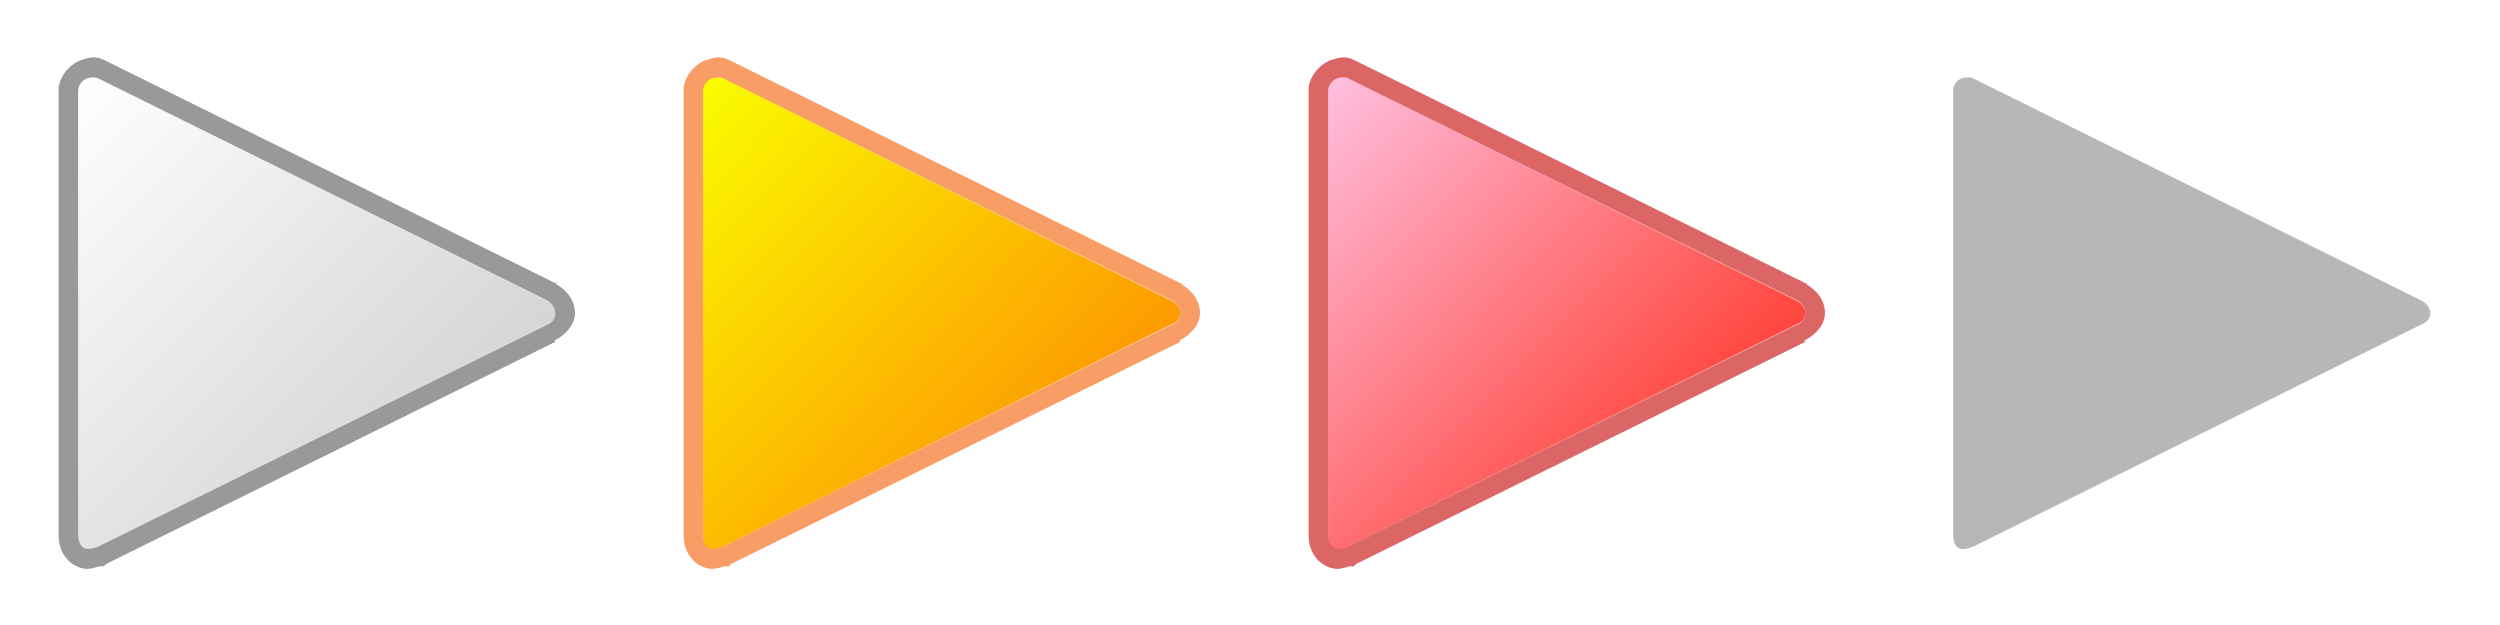
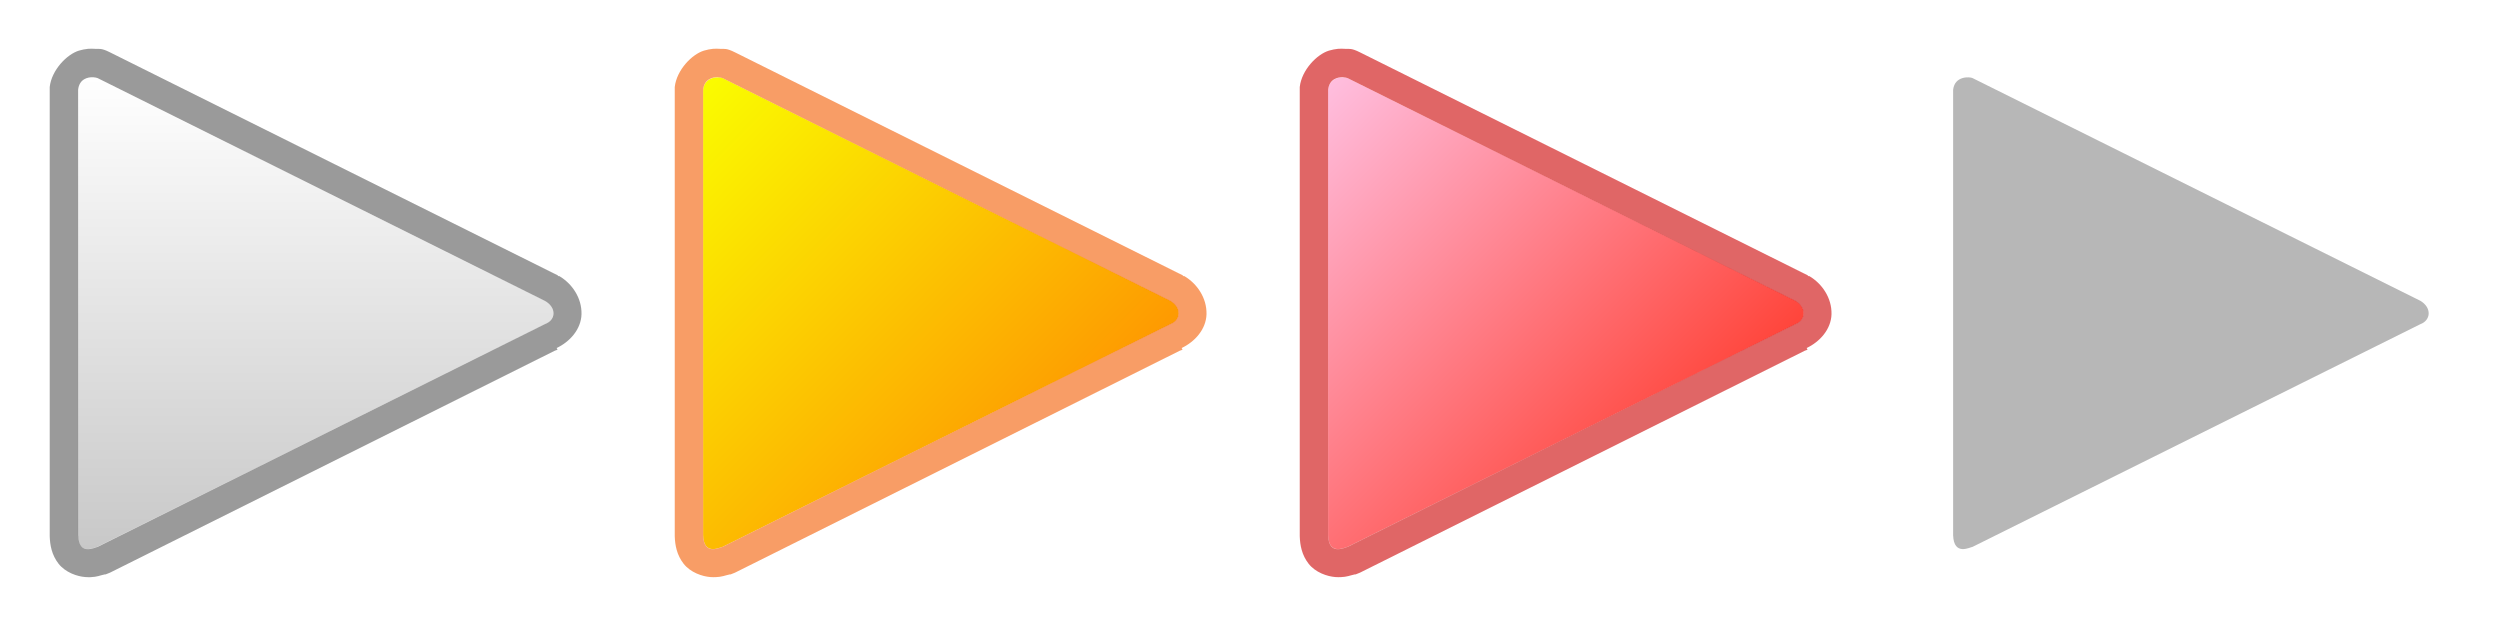
- <svg xmlns="http://www.w3.org/2000/svg" xmlns:xlink="http://www.w3.org/1999/xlink" version="1.1" width="64" height="16" id="svg5899">
+ <svg xmlns="http://www.w3.org/2000/svg" xmlns:xlink="http://www.w3.org/1999/xlink" width="88" height="22" id="svg5899" version="1.1">
  <defs id="defs5901">
    <linearGradient id="linearGradient4690">
-       <stop id="stop4692" style="stop-color:#ffbfe0;stop-opacity:1" offset="0" />
-       <stop id="stop4694" style="stop-color:#ff1e06;stop-opacity:1" offset="1" />
+       <stop style="stop-color:#ffbfe0;stop-opacity:1;" offset="0" id="stop4692" />
+       <stop style="stop-color:#ff1e06;stop-opacity:1;" offset="1" id="stop4694" />
    </linearGradient>
    <linearGradient id="linearGradient4636">
-       <stop id="stop4638" style="stop-color:#fafd00;stop-opacity:1" offset="0" />
-       <stop id="stop4640" style="stop-color:#ff7a02;stop-opacity:1" offset="1" />
+       <stop id="stop4638" offset="0" style="stop-color:#fafd00;stop-opacity:1;" />
+       <stop id="stop4640" offset="1" style="stop-color:#ff7a02;stop-opacity:1;" />
    </linearGradient>
    <linearGradient id="linearGradient6505">
-       <stop id="stop6507" style="stop-color:#ffffff;stop-opacity:1" offset="0" />
-       <stop id="stop6509" style="stop-color:#c8c8c8;stop-opacity:1" offset="1" />
+       <stop style="stop-color:#ffffff;stop-opacity:1;" offset="0" id="stop6507" />
+       <stop style="stop-color:#c8c8c8;stop-opacity:1;" offset="1" id="stop6509" />
    </linearGradient>
-     <linearGradient x1="2" y1="1.981" x2="14.216" y2="14.057" id="linearGradient6511" xlink:href="#linearGradient6505" gradientUnits="userSpaceOnUse" />
-     <linearGradient x1="2" y1="1.981" x2="14.216" y2="14.057" id="linearGradient4550" xlink:href="#linearGradient4636" gradientUnits="userSpaceOnUse" gradientTransform="translate(16,0)" />
-     <linearGradient x1="2" y1="1.981" x2="14.216" y2="14.057" id="linearGradient4686" xlink:href="#linearGradient4690" gradientUnits="userSpaceOnUse" gradientTransform="translate(32,0)" />
+     <linearGradient xlink:href="#linearGradient6505" id="linearGradient6511" x1="8.108" y1="1.981" x2="8.108" y2="14.057" gradientUnits="userSpaceOnUse" gradientTransform="matrix(1.37037,0,0,1.375,0,-6)" />
+     <linearGradient xlink:href="#linearGradient4636" id="linearGradient4550" gradientUnits="userSpaceOnUse" x1="2" y1="1.981" x2="14.216" y2="14.057" gradientTransform="matrix(1.37037,0,0,1.375,22.00926,-6)" />
+     <linearGradient xlink:href="#linearGradient4690" id="linearGradient4686" gradientUnits="userSpaceOnUse" gradientTransform="matrix(1.37037,0,0,1.375,44.00926,-6)" x1="2" y1="1.981" x2="14.216" y2="14.057" />
  </defs>
-   <g transform="translate(0,-1036.362)" id="layer1" style="display:none">
-     <path d="M 2,2 2,14 14,8 2,2 z" transform="translate(0,1036.362)" id="path6890" style="fill:none;stroke:#000000;stroke-width:1px;stroke-linecap:butt;stroke-linejoin:miter;stroke-opacity:1" />
+   <g id="layer1" transform="translate(0,-1030.362)" style="display:none">
+     <path style="fill:none;stroke:#000000;stroke-width:1px;stroke-linecap:butt;stroke-linejoin:miter;stroke-opacity:1" d="M 2,2 2,14 14,8 2,2 z" transform="translate(0,1036.362)" id="path6890" />
  </g>
-   <g id="layer4" style="display:inline">
-     <path d="m 2,2.3 0,11.4 c 0.017,0.542 0.433,0.308 0.5,0.3 L 14,8.3 C 14.275,8.2 14.3,7.875 14,7.7 L 2.5,2 C 2.433,1.967 2.042,1.933 2,2.3 z" id="play-normal" style="fill:url(#linearGradient6511);fill-opacity:1;stroke:none" />
-     <path d="m 18,2.3 0,11.4 c 0.017,0.542 0.433,0.308 0.5,0.3 L 30,8.3 C 30.275,8.2 30.3,7.875 30,7.7 L 18.5,2 C 18.433,1.967 18.042,1.933 18,2.3 z" id="path4548" style="fill:url(#linearGradient4550);fill-opacity:1;stroke:none" />
-     <path d="m 34,2.3 0,11.4 c 0.017,0.542 0.433,0.308 0.5,0.3 L 46,8.3 C 46.275,8.2 46.3,7.875 46,7.7 L 34.5,2 C 34.433,1.967 34.042,1.933 34,2.3 z" id="path4684" style="fill:url(#linearGradient4686);fill-opacity:1;stroke:none" />
-     <path d="m 50,2.3 0,11.4 c 0.017,0.542 0.433,0.308 0.5,0.3 L 62,8.3 C 62.275,8.2 62.3,7.875 62,7.7 L 50.5,2 C 50.433,1.967 50.042,1.933 50,2.3 z" id="path4759" style="opacity:0.6;fill:#878787;fill-opacity:1;stroke:none" />
+   <g id="layer2" style="display:inline" transform="translate(0,6)" />
+   <g id="layer4" style="display:inline" transform="translate(0,6)">
+     <path id="play-normal" d="m 2.741,-2.838 0,15.675 c 0.023,0.745 0.594,0.424 0.685,0.412 L 19.185,5.412 c 0.377,-0.138 0.411,-0.584 0,-0.825 l -15.759,-7.838 c -0.091,-0.046 -0.628,-0.092 -0.685,0.412 z" style="fill:url(#linearGradient6511);fill-opacity:1;stroke:none" />
+     <path style="fill:url(#linearGradient4550);fill-opacity:1;stroke:none" d="m 24.75,-2.838 0,15.675 c 0.023,0.745 0.594,0.424 0.685,0.412 L 41.194,5.412 c 0.377,-0.138 0.411,-0.584 0,-0.825 l -15.759,-7.838 c -0.091,-0.046 -0.628,-0.092 -0.685,0.412 z" id="path4548" />
+     <path id="path4684" d="m 46.75,-2.838 0,15.675 c 0.023,0.745 0.594,0.424 0.685,0.412 L 63.194,5.412 c 0.377,-0.138 0.411,-0.584 0,-0.825 l -15.759,-7.838 c -0.091,-0.046 -0.628,-0.092 -0.685,0.412 z" style="fill:url(#linearGradient4686);fill-opacity:1;stroke:none" />
+     <path style="opacity:0.6;fill:#878787;fill-opacity:1;stroke:none" d="m 68.75,-2.838 0,15.675 c 0.023,0.745 0.594,0.424 0.685,0.412 L 85.194,5.412 c 0.377,-0.138 0.411,-0.584 0,-0.825 l -15.759,-7.838 c -0.091,-0.046 -0.628,-0.092 -0.685,0.412 z" id="path4759" />
+     <rect style="opacity:0;color:#000000;fill:#ffa831;fill-opacity:1;fill-rule:nonzero;stroke:none;stroke-width:0.5;marker:none;visibility:visible;display:inline;overflow:visible;enable-background:accumulate" id="rect3967" width="88.8" height="22" x="0" y="-6" />
+     <path style="font-size:medium;font-style:normal;font-variant:normal;font-weight:normal;font-stretch:normal;text-indent:0;text-align:start;text-decoration:none;line-height:normal;letter-spacing:normal;word-spacing:normal;text-transform:none;direction:ltr;block-progression:tb;writing-mode:lr-tb;text-anchor:start;color:#000000;fill:#575757;fill-opacity:1;fill-rule:nonzero;stroke:none;stroke-width:2;marker:none;visibility:visible;display:inline;overflow:visible;enable-background:accumulate;font-family:AlArabiya;-inkscape-font-specification:AlArabiya;opacity:0.6" d="M 3.094 1.719 C 2.999 1.727 2.887 1.75 2.781 1.781 C 2.36 1.908 1.818 2.459 1.75 3.062 L 1.75 3.094 L 1.75 3.156 L 1.75 18.844 L 1.75 18.875 C 1.76 19.191 1.821 19.535 2.062 19.844 C 2.304 20.152 2.721 20.292 3 20.312 C 3.279 20.333 3.44 20.287 3.562 20.25 C 3.624 20.232 3.669 20.225 3.688 20.219 L 3.719 20.219 L 3.875 20.156 L 19.531 12.344 L 19.625 12.312 L 19.594 12.25 C 20.053 12.034 20.454 11.595 20.469 11.062 C 20.484 10.489 20.136 9.982 19.688 9.719 L 19.656 9.719 L 19.625 9.688 L 3.875 1.844 C 3.561 1.686 3.503 1.726 3.344 1.719 C 3.264 1.715 3.188 1.71 3.094 1.719 z M 3.281 2.719 C 3.345 2.722 3.415 2.739 3.438 2.75 L 19.188 10.594 C 19.599 10.834 19.564 11.269 19.188 11.406 L 3.438 19.25 C 3.346 19.261 2.773 19.589 2.75 18.844 L 2.75 3.156 C 2.793 2.778 3.089 2.71 3.281 2.719 z " transform="translate(0,-6)" id="path6320" />
+     <path id="path6327" d="m 25.094,-4.281 c -0.094,0.009 -0.207,0.031 -0.312,0.062 -0.421,0.126 -0.963,0.678 -1.031,1.281 l 0,0.031 0,0.062 0,15.688 0,0.031 c 0.01,0.316 0.071,0.66 0.312,0.969 0.241,0.309 0.659,0.448 0.938,0.469 0.279,0.02 0.44,-0.026 0.562,-0.062 0.061,-0.018 0.107,-0.025 0.125,-0.031 l 0.031,0 L 25.875,14.156 41.531,6.344 41.625,6.312 41.594,6.25 C 42.053,6.034 42.454,5.595 42.469,5.062 42.484,4.489 42.136,3.982 41.688,3.719 l -0.031,0 L 41.625,3.688 25.875,-4.156 c -0.314,-0.157 -0.372,-0.118 -0.531,-0.125 -0.08,-0.004 -0.156,-0.009 -0.25,0 z m 0.188,1 c 0.064,0.003 0.133,0.02 0.156,0.031 l 15.75,7.844 c 0.411,0.241 0.377,0.675 0,0.812 L 25.438,13.25 c -0.091,0.011 -0.665,0.339 -0.688,-0.406 l 0,-15.688 c 0.043,-0.378 0.339,-0.446 0.531,-0.438 z" style="font-size:medium;font-style:normal;font-variant:normal;font-weight:normal;font-stretch:normal;text-indent:0;text-align:start;text-decoration:none;line-height:normal;letter-spacing:normal;word-spacing:normal;text-transform:none;direction:ltr;block-progression:tb;writing-mode:lr-tb;text-anchor:start;opacity:0.6;color:#000000;fill:#f35b00;fill-opacity:1;fill-rule:nonzero;stroke:none;stroke-width:2;marker:none;visibility:visible;display:inline;overflow:visible;enable-background:accumulate;font-family:AlArabiya;-inkscape-font-specification:AlArabiya" />
+     <path style="font-size:medium;font-style:normal;font-variant:normal;font-weight:normal;font-stretch:normal;text-indent:0;text-align:start;text-decoration:none;line-height:normal;letter-spacing:normal;word-spacing:normal;text-transform:none;direction:ltr;block-progression:tb;writing-mode:lr-tb;text-anchor:start;opacity:0.6;color:#000000;fill:#cc0000;fill-opacity:1;fill-rule:nonzero;stroke:none;stroke-width:2;marker:none;visibility:visible;display:inline;overflow:visible;enable-background:accumulate;font-family:AlArabiya;-inkscape-font-specification:AlArabiya" d="m 47.094,-4.281 c -0.094,0.009 -0.207,0.031 -0.312,0.062 -0.421,0.126 -0.963,0.678 -1.031,1.281 l 0,0.031 0,0.062 0,15.688 0,0.031 c 0.01,0.316 0.071,0.66 0.312,0.969 0.241,0.309 0.659,0.448 0.938,0.469 0.279,0.02 0.44,-0.026 0.562,-0.062 0.061,-0.018 0.107,-0.025 0.125,-0.031 l 0.031,0 L 47.875,14.156 63.531,6.344 63.625,6.312 63.594,6.25 C 64.053,6.034 64.454,5.595 64.469,5.062 64.484,4.489 64.136,3.982 63.688,3.719 l -0.031,0 L 63.625,3.688 47.875,-4.156 c -0.314,-0.157 -0.372,-0.118 -0.531,-0.125 -0.08,-0.004 -0.156,-0.009 -0.25,0 z m 0.188,1 c 0.064,0.003 0.133,0.02 0.156,0.031 l 15.75,7.844 c 0.411,0.241 0.377,0.675 0,0.812 L 47.438,13.25 c -0.091,0.011 -0.665,0.339 -0.688,-0.406 l 0,-15.688 c 0.043,-0.378 0.339,-0.446 0.531,-0.438 z" id="path6329" />
  </g>
-   <g id="layer2" style="display:inline">
-     <path d="M 2.406,1.469 C 2.312,1.465 2.216,1.495 2.094,1.531 1.848,1.605 1.541,1.89 1.5,2.25 l 0,0.031 0,0.031 0,11.375 0,0.031 c 0.006,0.201 0.053,0.391 0.188,0.562 0.134,0.171 0.343,0.27 0.5,0.281 0.157,0.011 0.267,-0.04 0.344,-0.062 0.038,-0.011 0.079,0.005 0.094,0 l 0.031,0 0.062,-0.062 L 14.156,8.781 14.219,8.75 14.188,8.719 c 0.266,-0.125 0.523,-0.388 0.531,-0.688 0.009,-0.323 -0.197,-0.592 -0.469,-0.75 l 0,-0.031 -0.031,0 -11.5,-5.688 C 2.557,1.481 2.501,1.473 2.406,1.469 z M 2.25,2 C 2.361,1.967 2.467,1.983 2.5,2 L 14,7.688 c 0.3,0.175 0.275,0.525 0,0.625 L 2.5,14 C 2.433,14.008 2.017,14.229 2,13.688 L 2,2.312 C 2.021,2.129 2.139,2.033 2.25,2 z" id="path4397" style="font-size:medium;font-style:normal;font-variant:normal;font-weight:normal;font-stretch:normal;text-indent:0;text-align:start;text-decoration:none;line-height:normal;letter-spacing:normal;word-spacing:normal;text-transform:none;direction:ltr;block-progression:tb;writing-mode:lr-tb;text-anchor:start;opacity:0.4;color:#000000;fill:#000000;fill-opacity:1;fill-rule:nonzero;stroke:none;stroke-width:1;marker:none;visibility:visible;display:inline;overflow:visible;enable-background:accumulate;font-family:AlArabiya;-inkscape-font-specification:AlArabiya" />
-     <path d="M 18.406,1.469 C 18.312,1.465 18.216,1.495 18.094,1.531 17.848,1.605 17.541,1.89 17.5,2.25 l 0,0.031 0,0.031 0,11.375 0,0.031 c 0.006,0.201 0.053,0.391 0.188,0.562 0.134,0.171 0.343,0.27 0.5,0.281 0.157,0.011 0.267,-0.04 0.344,-0.062 0.038,-0.011 0.079,0.005 0.094,0 l 0.031,0 0.062,-0.062 L 30.156,8.781 30.219,8.75 30.188,8.719 c 0.266,-0.125 0.523,-0.388 0.531,-0.688 0.009,-0.323 -0.197,-0.592 -0.469,-0.75 l 0,-0.031 -0.031,0 -11.5,-5.688 C 18.557,1.481 18.501,1.473 18.406,1.469 z M 18.25,2 C 18.361,1.967 18.467,1.983 18.5,2 L 30,7.688 c 0.3,0.175 0.275,0.525 0,0.625 L 18.5,14 C 18.433,14.008 18.017,14.229 18,13.688 L 18,2.312 C 18.021,2.129 18.139,2.033 18.25,2 z" id="path4552" style="font-size:medium;font-style:normal;font-variant:normal;font-weight:normal;font-stretch:normal;text-indent:0;text-align:start;text-decoration:none;line-height:normal;letter-spacing:normal;word-spacing:normal;text-transform:none;direction:ltr;block-progression:tb;writing-mode:lr-tb;text-anchor:start;opacity:0.6;color:#000000;fill:#f35b00;fill-opacity:1;fill-rule:nonzero;stroke:none;stroke-width:1;marker:none;visibility:visible;display:inline;overflow:visible;enable-background:accumulate;font-family:AlArabiya;-inkscape-font-specification:AlArabiya" />
-     <path d="M 34.406,1.469 C 34.312,1.465 34.216,1.495 34.094,1.531 33.848,1.605 33.541,1.89 33.5,2.25 l 0,0.031 0,0.031 0,11.375 0,0.031 c 0.006,0.201 0.053,0.391 0.188,0.562 0.134,0.171 0.343,0.27 0.5,0.281 0.157,0.011 0.267,-0.04 0.344,-0.062 0.038,-0.011 0.079,0.005 0.094,0 l 0.031,0 0.062,-0.062 L 46.156,8.781 46.219,8.75 46.188,8.719 c 0.266,-0.125 0.523,-0.388 0.531,-0.688 0.009,-0.323 -0.197,-0.592 -0.469,-0.75 l 0,-0.031 -0.031,0 -11.5,-5.688 C 34.557,1.481 34.501,1.473 34.406,1.469 z M 34.25,2 C 34.361,1.967 34.467,1.983 34.5,2 L 46,7.688 c 0.3,0.175 0.275,0.525 0,0.625 L 34.5,14 C 34.433,14.008 34.017,14.229 34,13.688 L 34,2.312 C 34.021,2.129 34.139,2.033 34.25,2 z" id="path4688" style="font-size:medium;font-style:normal;font-variant:normal;font-weight:normal;font-stretch:normal;text-indent:0;text-align:start;text-decoration:none;line-height:normal;letter-spacing:normal;word-spacing:normal;text-transform:none;direction:ltr;block-progression:tb;writing-mode:lr-tb;text-anchor:start;opacity:0.6;color:#000000;fill:#c50000;fill-opacity:1;fill-rule:nonzero;stroke:none;stroke-width:1;marker:none;visibility:visible;display:inline;overflow:visible;enable-background:accumulate;font-family:AlArabiya;-inkscape-font-specification:AlArabiya" />
-   </g>
-   <g id="layer3" />
+   <g id="layer3" transform="translate(0,6)" />
</svg>
